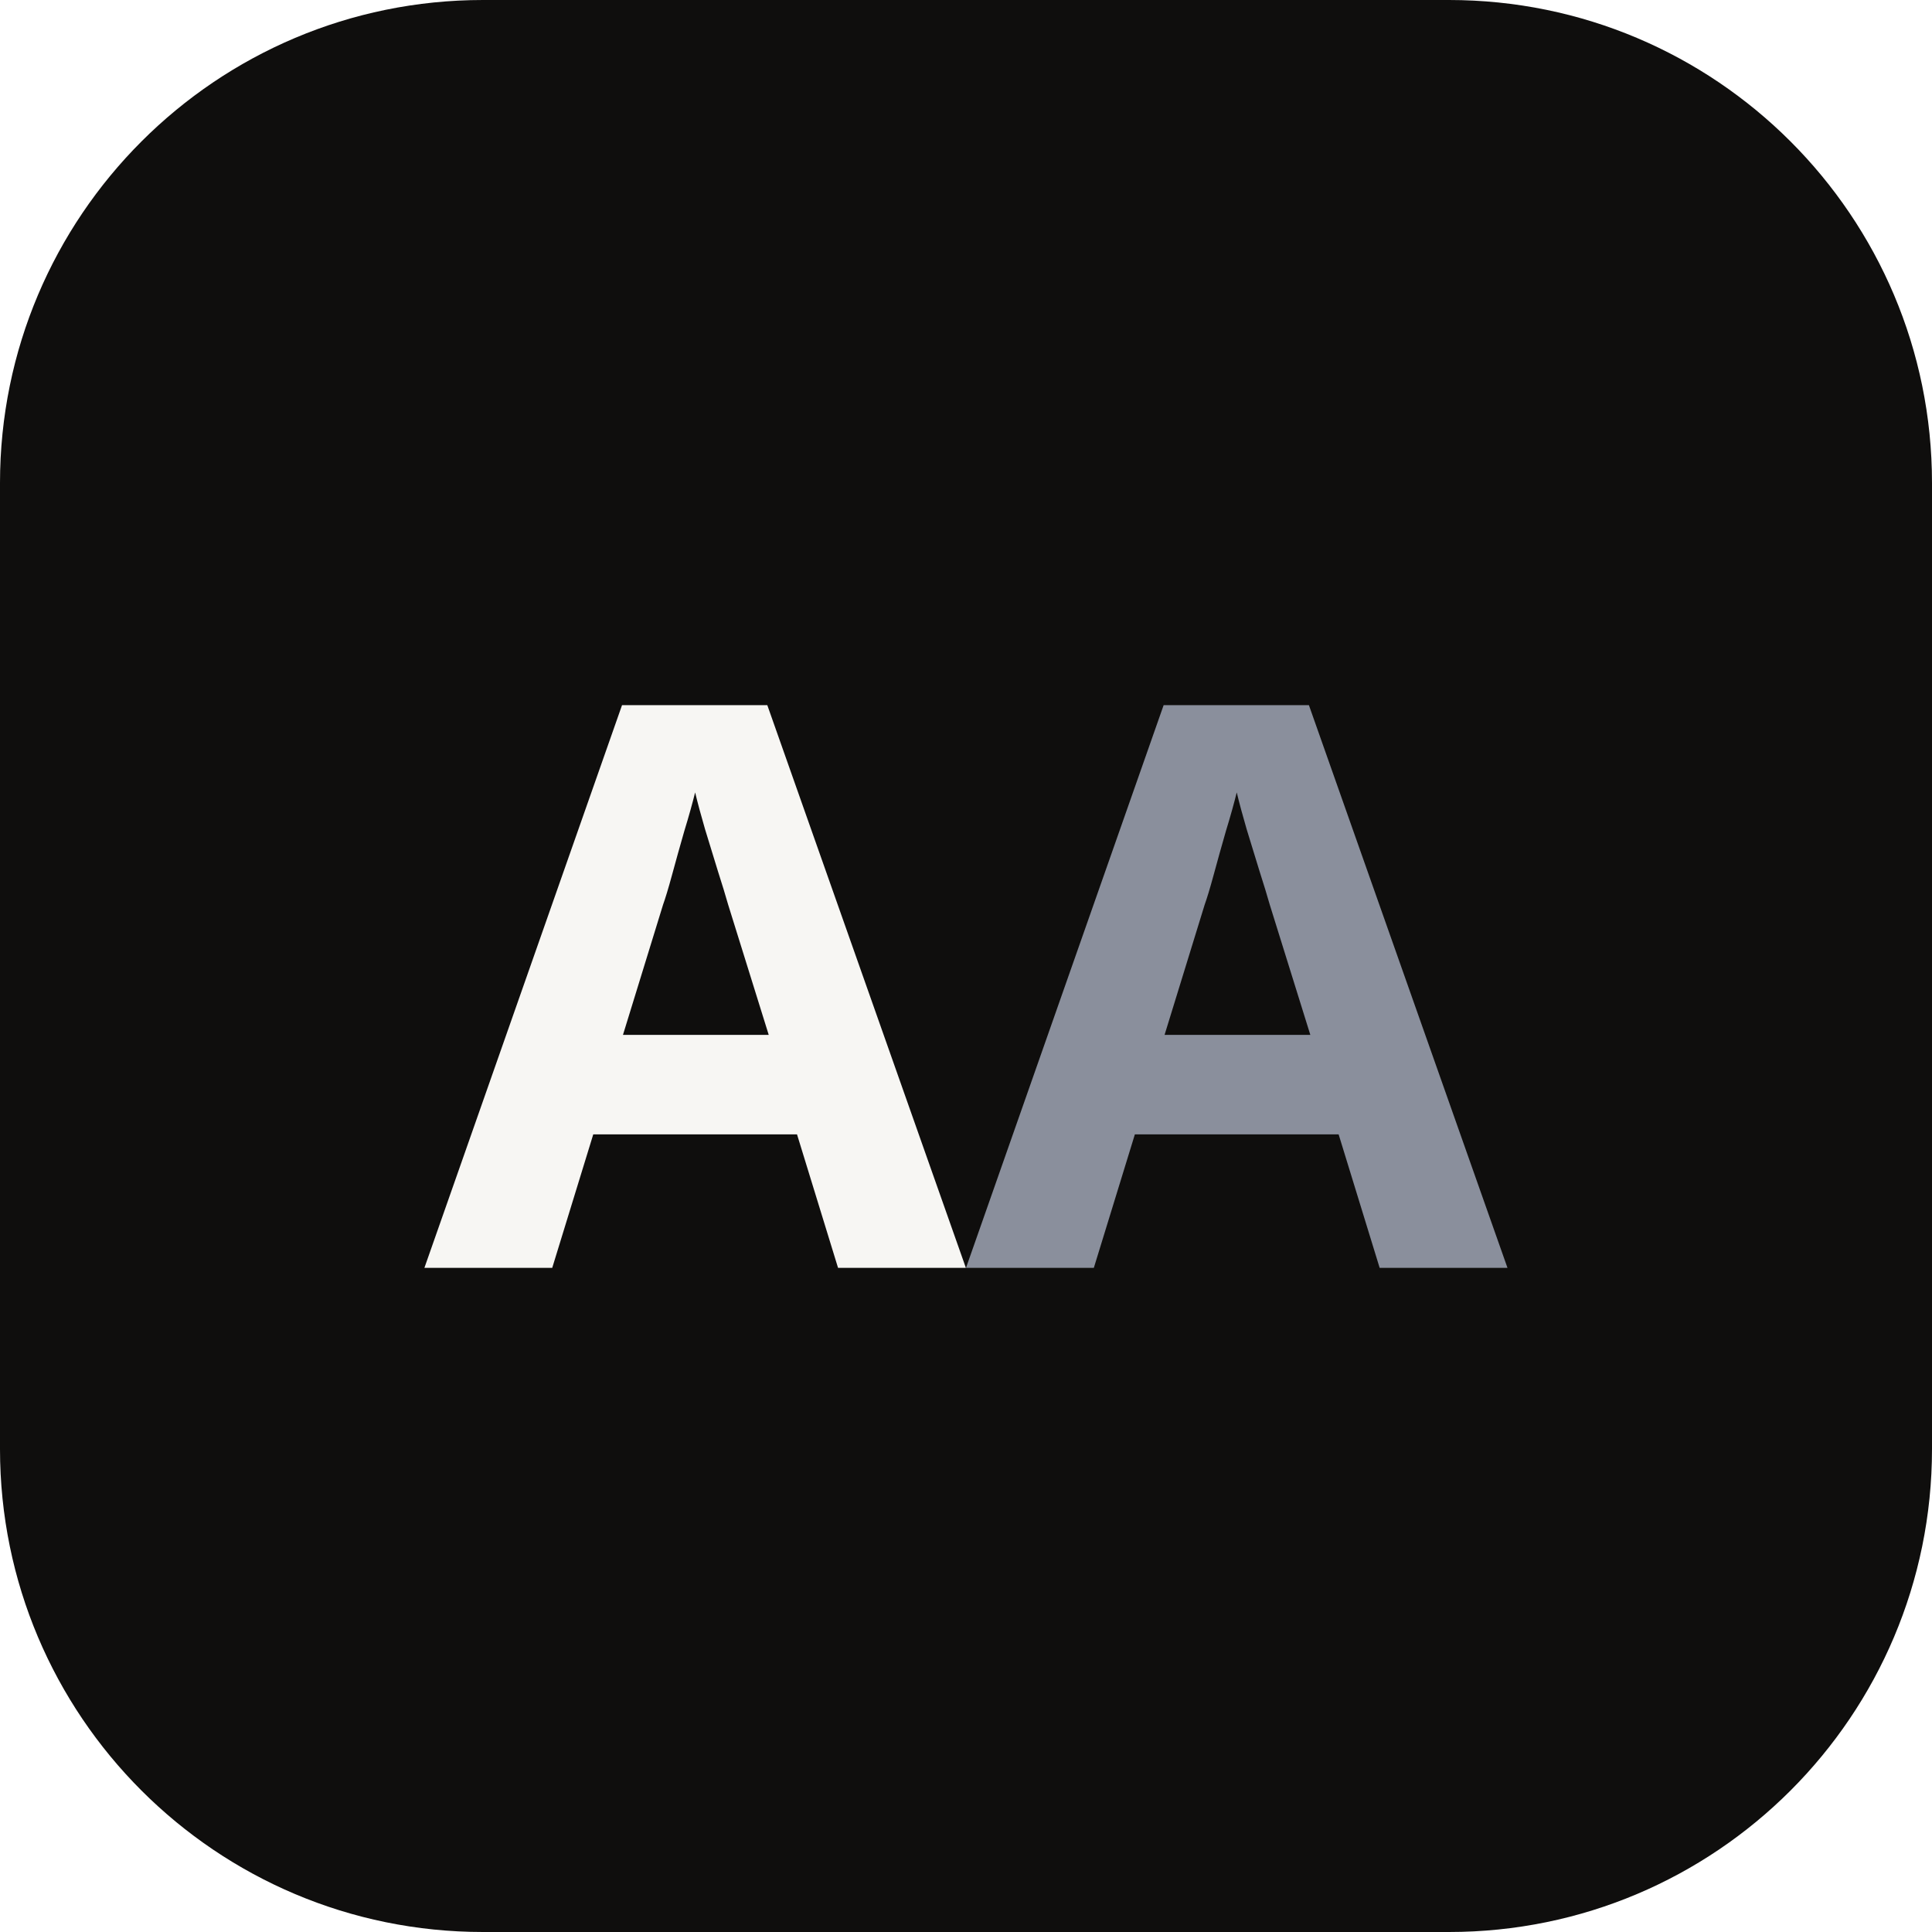
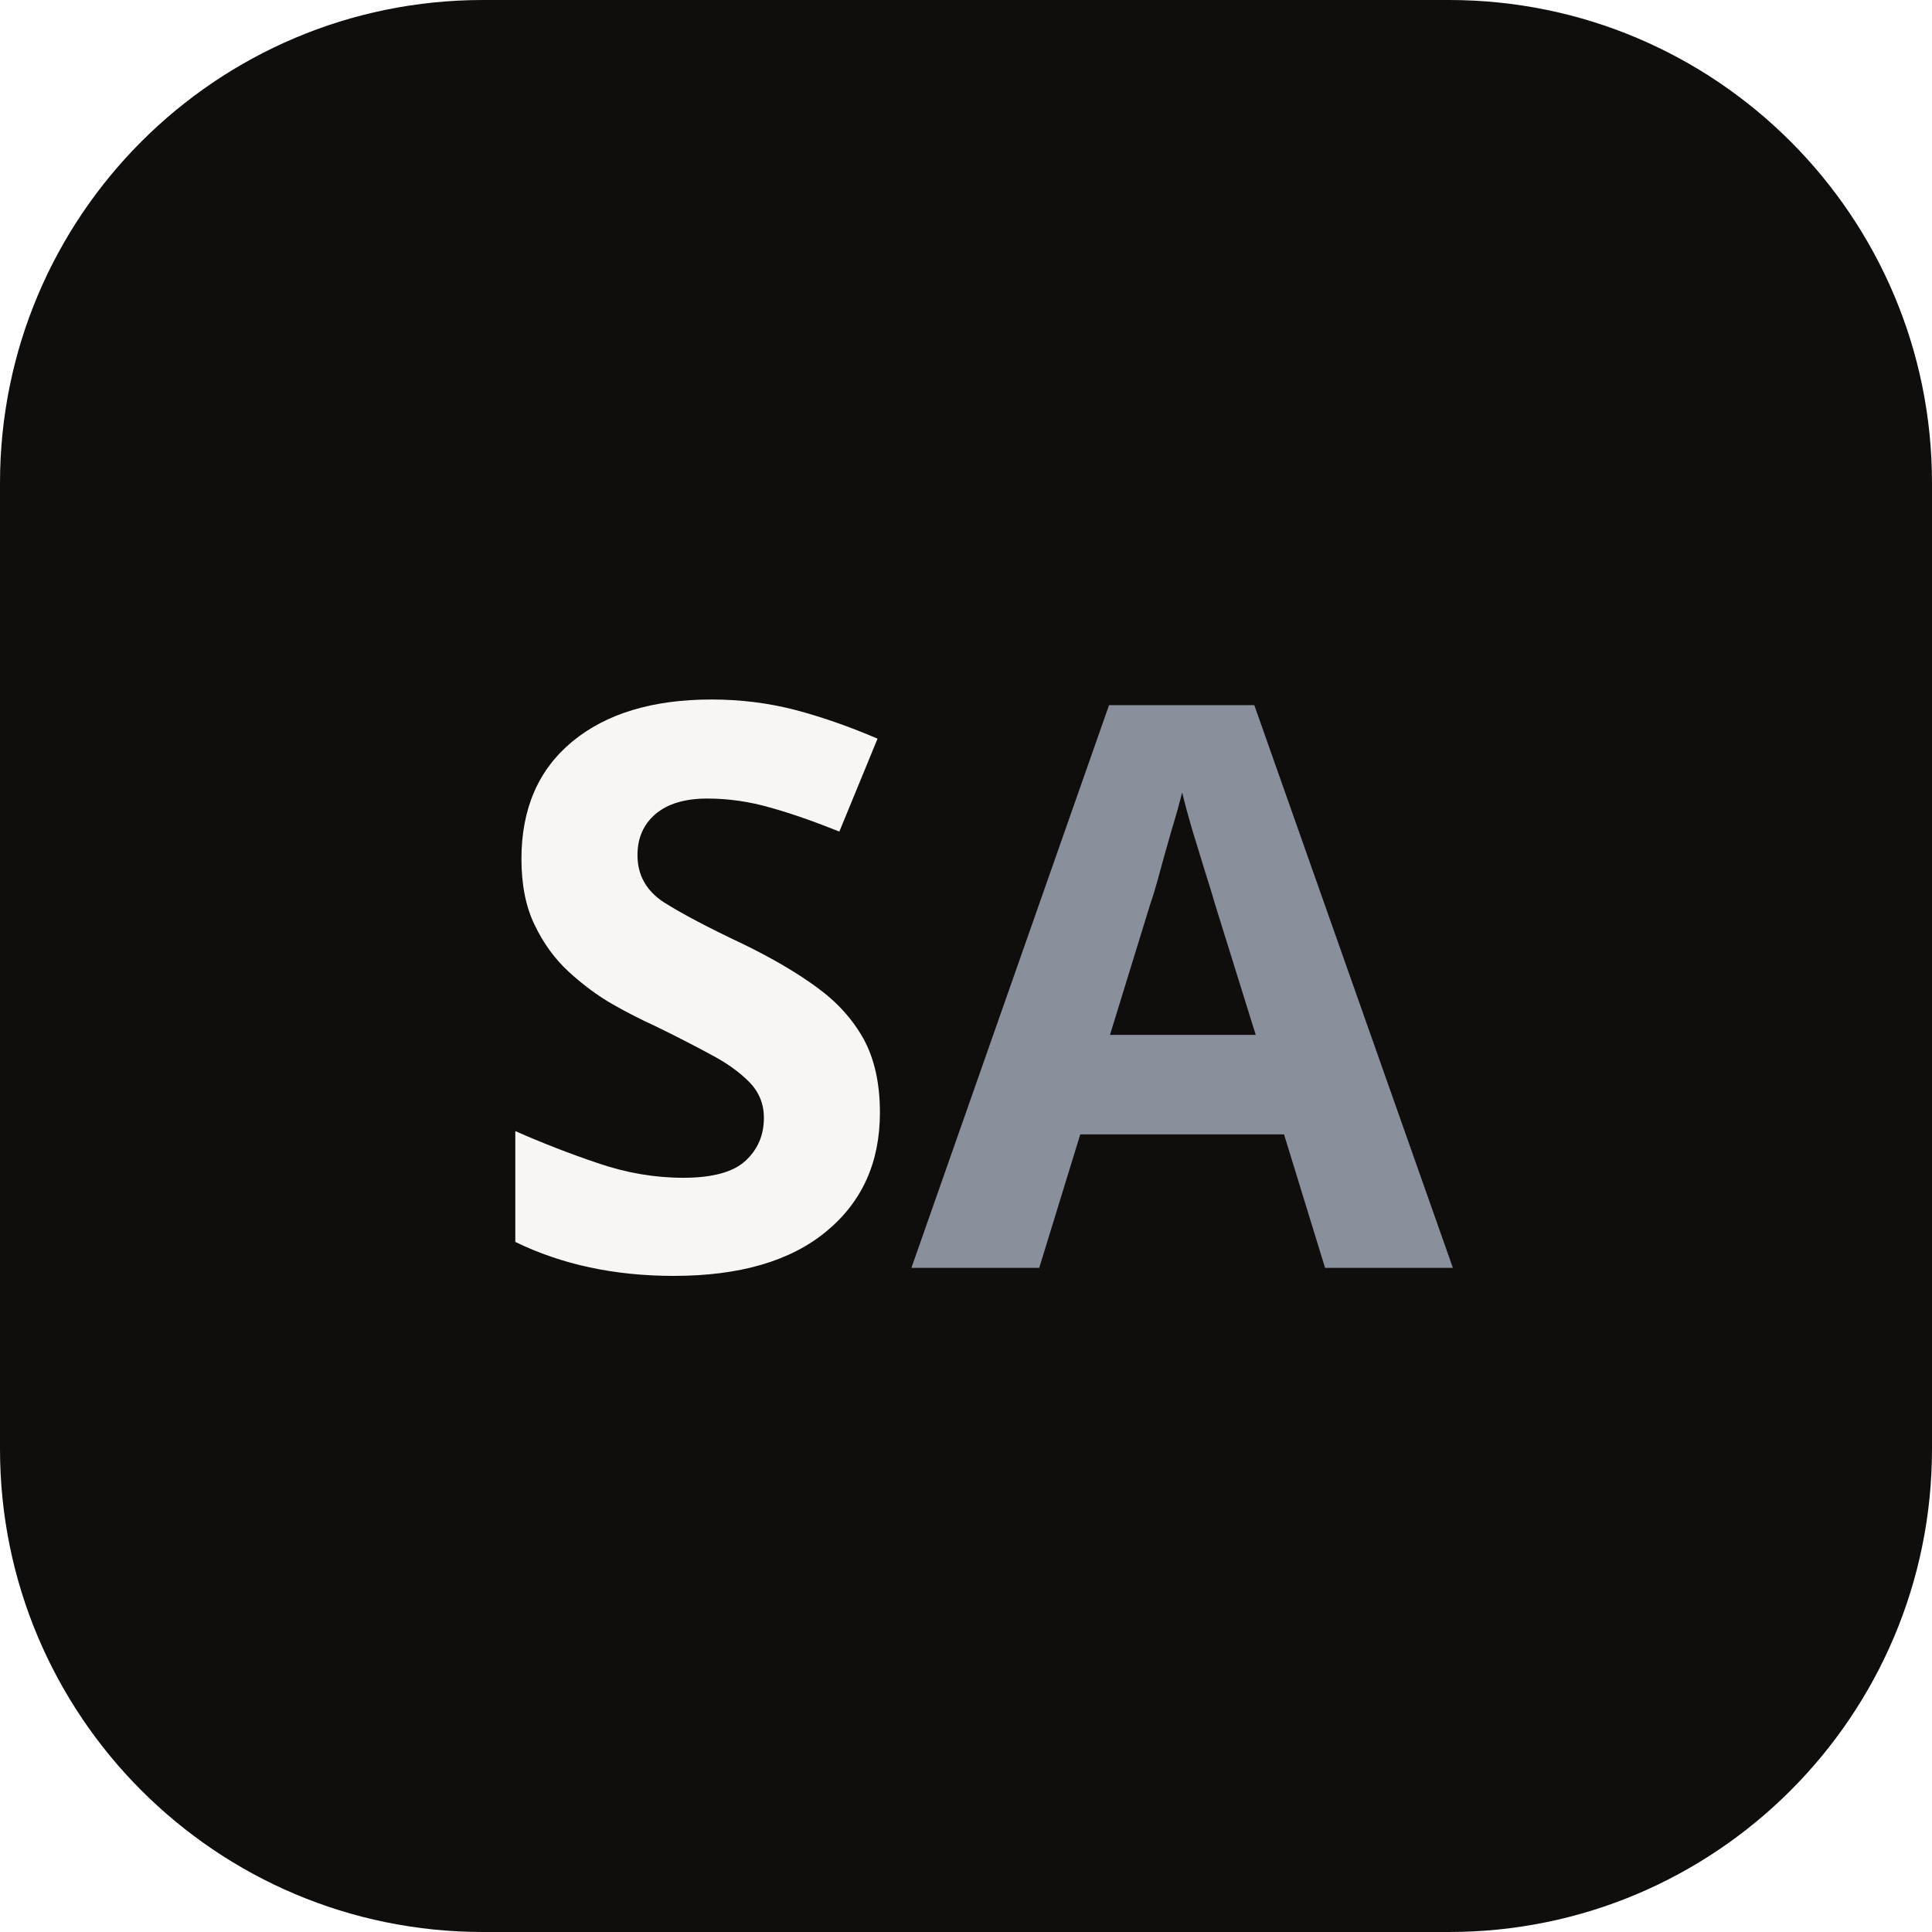
<svg xmlns="http://www.w3.org/2000/svg" viewBox="0 0 64 64">
  <rect width="64" height="64" rx="16" fill="#0f0e0d" />
-   <text x="32" y="42" text-anchor="middle" font-family="ui-sans-serif, system-ui, sans-serif" font-size="26" font-weight="600" letter-spacing="-1.5" fill="#f7f6f3">A<tspan fill="#8a8f9c">A</tspan>
+   <text x="32" y="42" text-anchor="middle" font-family="ui-sans-serif, system-ui, sans-serif" font-size="26" font-weight="600" letter-spacing="-1.5" fill="#f7f6f3">S<tspan fill="#8a8f9c">A</tspan>
  </text>
</svg>
